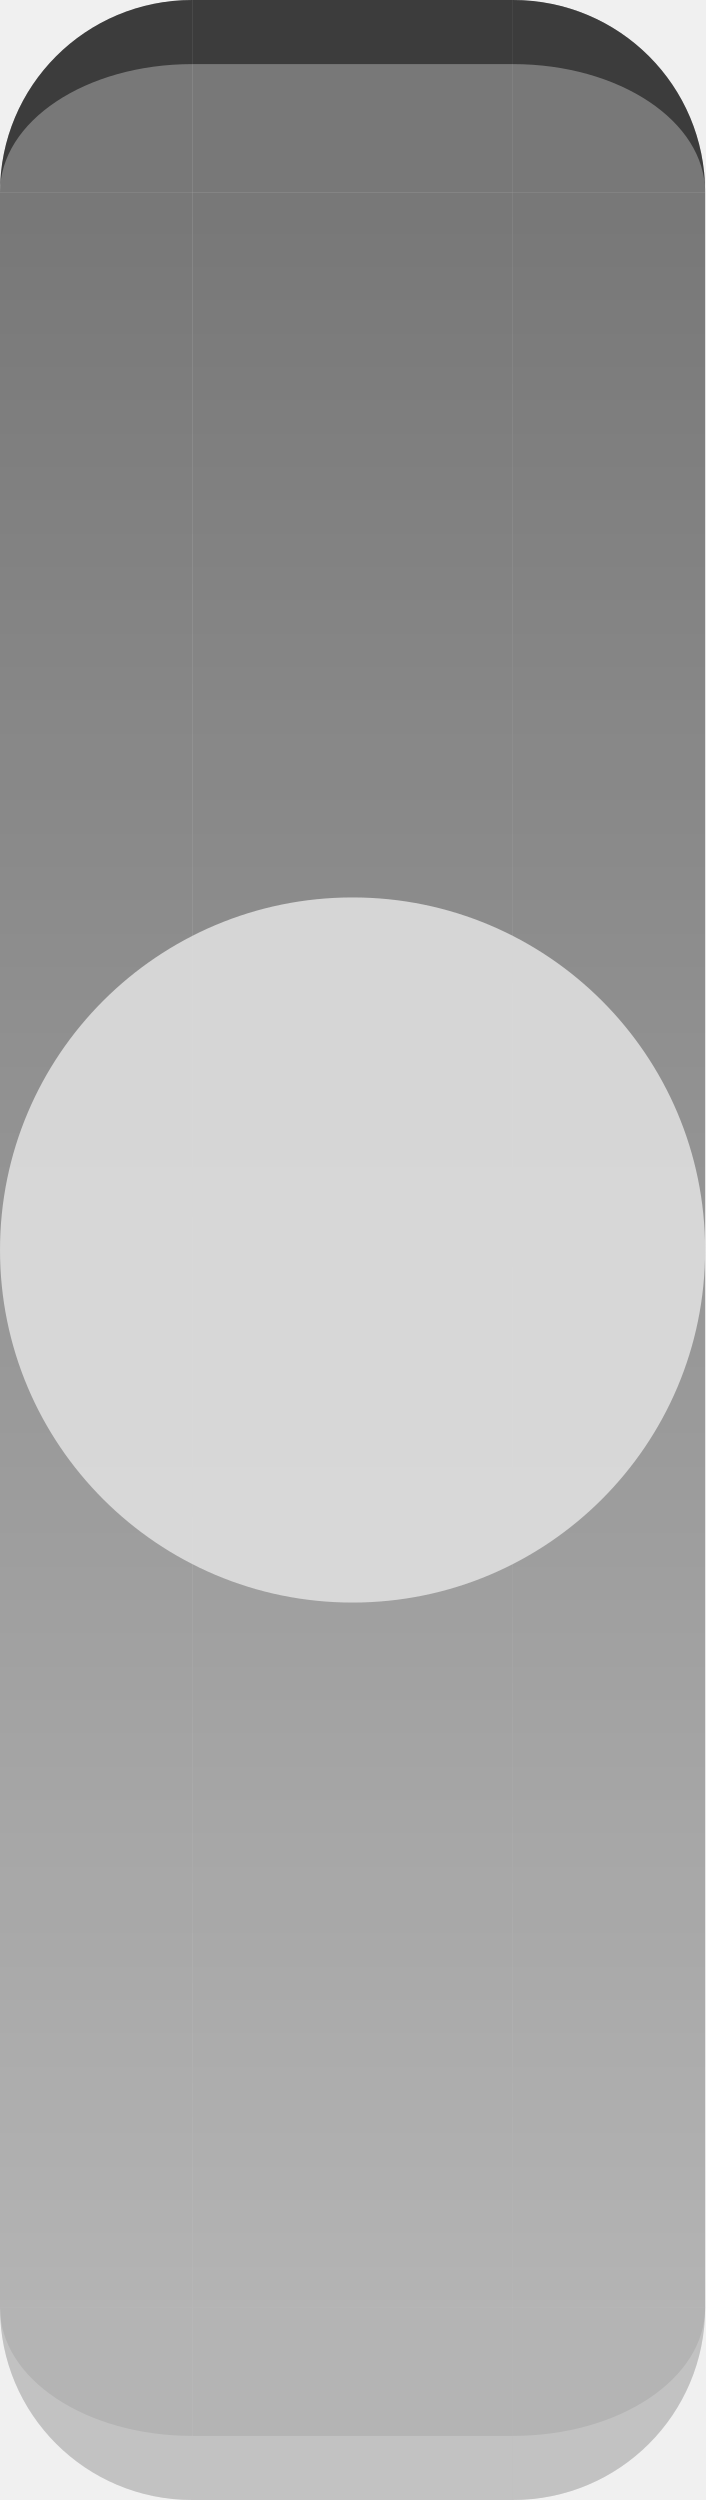
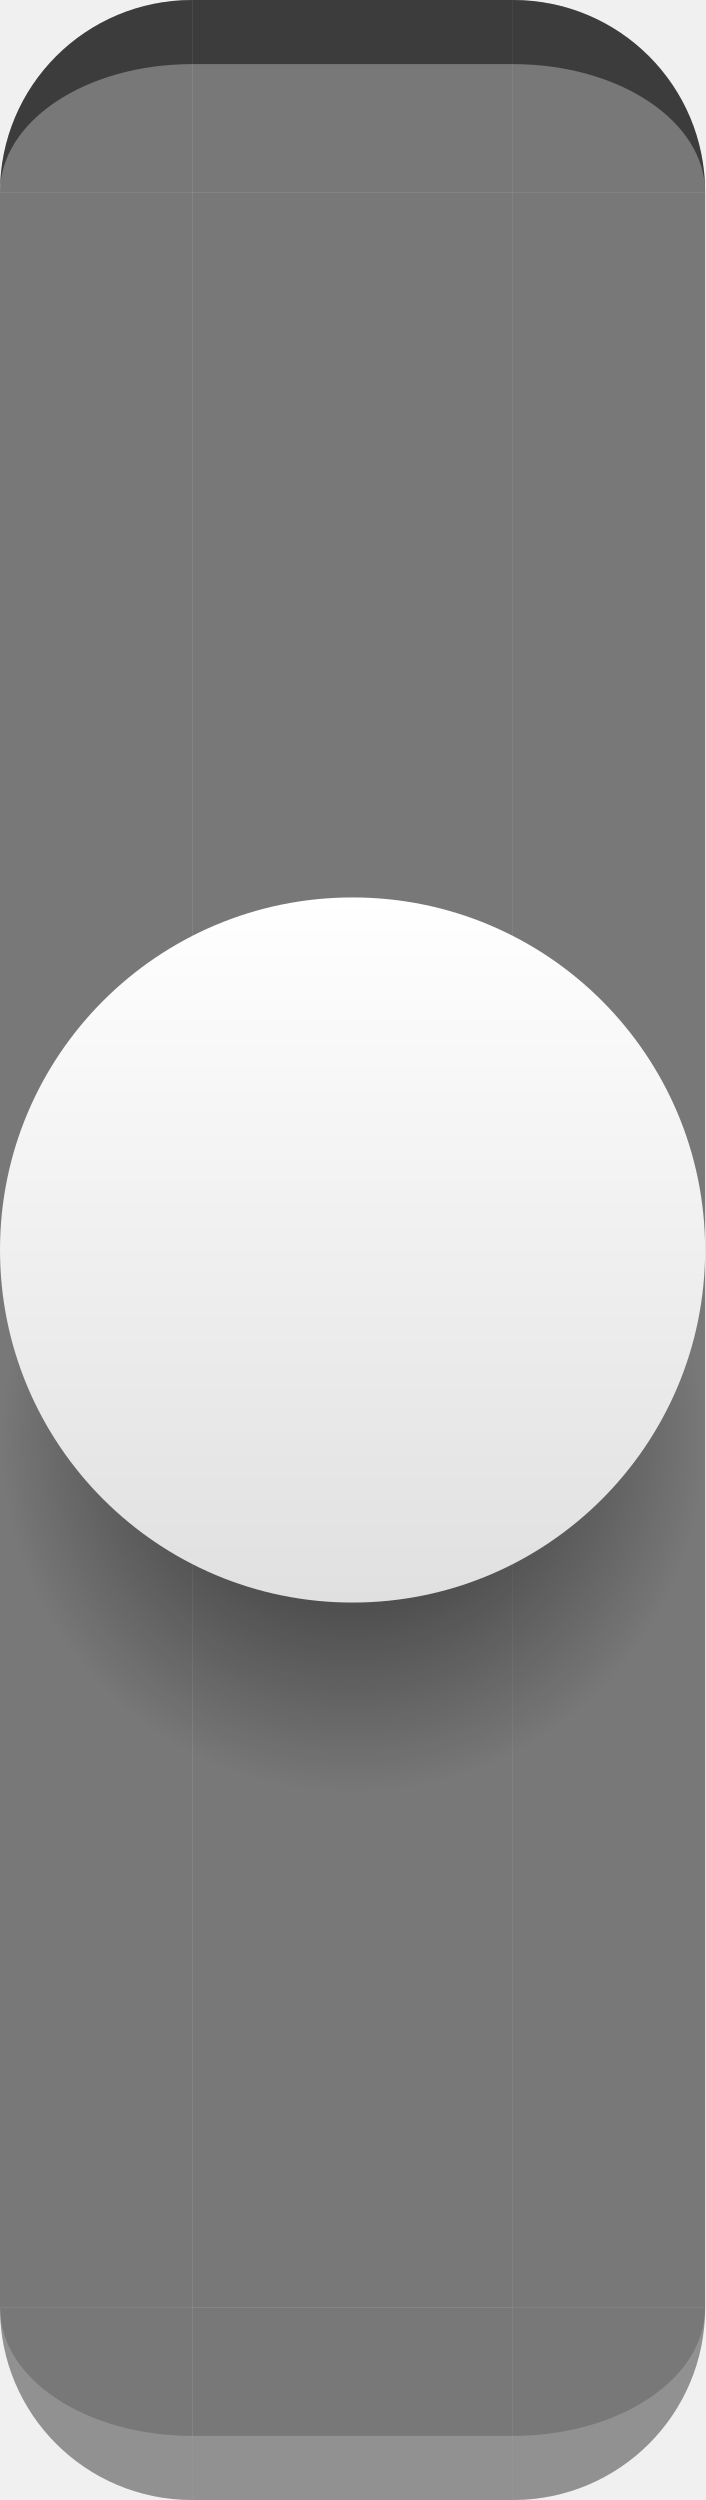
<svg xmlns="http://www.w3.org/2000/svg" xmlns:xlink="http://www.w3.org/1999/xlink" id="svg2" height="39" width="11" version="1.1">
  <defs id="defs4">
+     <linearGradient id="linearGradient4256">
+       <stop style="stop-color:#e0e0e0;stop-opacity:1;" offset="0" id="stop4258" />
+       <stop style="stop-color:#c0c0c0;stop-opacity:1" offset="1" id="stop4260" />
+     </linearGradient>
+     <linearGradient id="linearGradient4248">
+       <stop style="stop-color:#ffffff;stop-opacity:1" offset="0" id="stop4250" />
+       <stop style="stop-color:#e0e0e0;stop-opacity:1" offset="1" id="stop4252" />
+     </linearGradient>
+     <linearGradient id="linearGradient4179">
+       <stop style="stop-color:#000000;stop-opacity:1;" offset="0" id="stop4181" />
+       <stop id="stop4187" offset="0.5" style="stop-color:#000000;stop-opacity:1" />
+       <stop style="stop-color:#000000;stop-opacity:0;" offset="1" id="stop4183" />
+     </linearGradient>
    <linearGradient id="linearGradient4748">
      <stop id="stop4750" style="stop-color:#000000" offset="0" />
      <stop id="stop4752" style="stop-color:#000000;stop-opacity:.502" offset="1" />
    </linearGradient>
    <linearGradient id="linearGradient4754" y2="50" xlink:href="#linearGradient4748" gradientUnits="userSpaceOnUse" x2="-93" gradientTransform="translate(98 -14)" y1="17" x1="-93" />
    <linearGradient id="linearGradient4762" y2="50" xlink:href="#linearGradient4748" gradientUnits="userSpaceOnUse" x2="-96" gradientTransform="translate(98 -14)" y1="17" x1="-96" />
    <linearGradient id="linearGradient4770" y2="50" xlink:href="#linearGradient4748" gradientUnits="userSpaceOnUse" x2="-89" gradientTransform="translate(98 -14)" y1="17" x1="-89" />
+     <radialGradient xlink:href="#linearGradient4179" id="radialGradient4185" cx="5.5" cy="22.5" fx="5.5" fy="21.5" r="5.5" gradientUnits="userSpaceOnUse" />
+     <radialGradient xlink:href="#linearGradient4179" id="radialGradient4202" gradientUnits="userSpaceOnUse" cx="5.5" cy="22.5" fx="5.5" fy="21.5" r="5.5" />
+     <radialGradient xlink:href="#linearGradient4179" id="radialGradient4210" gradientUnits="userSpaceOnUse" cx="5.5" cy="22.5" fx="5.5" fy="21.5" r="5.5" />
+     <radialGradient xlink:href="#linearGradient4179" id="radialGradient4218" gradientUnits="userSpaceOnUse" cx="5.5" cy="22.5" fx="5.5" fy="21.5" r="5.5" />
+     <radialGradient xlink:href="#linearGradient4179" id="radialGradient4226" gradientUnits="userSpaceOnUse" cx="5.5" cy="22.5" fx="5.5" fy="21.5" r="5.5" />
+     <radialGradient xlink:href="#linearGradient4179" id="radialGradient4234" gradientUnits="userSpaceOnUse" cx="5.5" cy="22.5" fx="5.5" fy="21.5" r="5.5" />
+     <linearGradient xlink:href="#linearGradient4248" id="linearGradient4254" x1="-92.5" y1="21" x2="-92.5" y2="32" gradientUnits="userSpaceOnUse" />
+     <linearGradient xlink:href="#linearGradient4256" id="linearGradient4262" x1="-92.5" y1="21" x2="-92.5" y2="32" gradientUnits="userSpaceOnUse" />
+     <linearGradient xlink:href="#linearGradient4248" id="linearGradient4270" x1="-92.5" y1="21" x2="-92.5" y2="32" gradientUnits="userSpaceOnUse" />
+     <linearGradient xlink:href="#linearGradient4256" id="linearGradient4278" x1="-92.5" y1="21" x2="-92.5" y2="32" gradientUnits="userSpaceOnUse" />
  </defs>
  <rect id="hint-stretch-borders" style="opacity:.8;fill:#008000" ry="0" height="5" width="5" y="-68" x="33" />
-   <rect id="groove-center" style="opacity:.5;fill:url(#linearGradient4754)" height="33" width="5" y="3" x="3" />
-   <rect id="groove-left" style="opacity:.5;fill:url(#linearGradient4762)" height="33" width="3" y="3" x="0" />
-   <rect id="groove-right" style="opacity:.5;fill:url(#linearGradient4770)" height="33" width="3" y="3" x="8" />
+   <rect id="groove-center" style="opacity:0.5;fill:#000000;fill-opacity:1" height="33" width="5" y="3" x="3" />
+   <rect id="groove-left" style="opacity:0.5;fill:#000000;fill-opacity:1" height="33" width="3" y="3" x="0" />
+   <rect id="groove-right" style="opacity:0.5;fill:#000000;fill-opacity:1" height="33" width="3" y="3" x="8" />
  <g id="groove-top" transform="translate(98 -14)">
    <rect id="rect4706" style="opacity:.5;fill:#000000" height="3" width="5" y="14" x="-95" />
    <path id="rect4727" style="opacity:.5;fill:#000000" d="m-95 14v1h5v-1h-5z" />
  </g>
  <g id="groove-topleft" transform="translate(98 -14)">
    <path id="rect4716" style="opacity:.5;fill:#000000" d="m-95 14c-1.662 0-3 1.338-3 3h3v-3z" />
    <path id="path4729" style="opacity:.5;fill:#000000" d="m-95 14c-1.662 0-3 1.338-3 3 0-1.108 1.338-2 3-2v-1z" />
  </g>
  <g id="groove-topright" transform="translate(98 -14)">
    <path id="path4721" style="opacity:.5;fill:#000000" d="m-90 14c1.662 0 3 1.338 3 3h-3v-3z" />
    <path id="path4731" style="opacity:.5;fill:#000000" d="m-90 14v1c1.662 0 3 0.892 3 2 0-1.662-1.338-3-3-3z" />
  </g>
  <g id="groove-bottom" transform="translate(98 -14)">
-     <rect id="rect4708" style="opacity:.25;fill:#000000" height="3" width="5" y="50" x="-95" />
+     <rect id="rect4708" style="opacity:0.5;fill:#000000;fill-opacity:1" height="3" width="5" y="50" x="-95" />
    <path id="path4742" style="opacity:0.188;fill:#ffffff" d="m-95 53v-1h5v1h-5z" />
  </g>
  <g id="groove-bottomleft" transform="translate(98 -14)">
-     <path id="path4723" style="opacity:.25;fill:#000000" d="m-95 53c-1.662 0-3-1.338-3-3h3v3z" />
+     <path id="path4723" style="opacity:0.5;fill:#000000;fill-opacity:1" d="m-95 53c-1.662 0-3-1.338-3-3h3v3z" />
    <path id="path4744" style="opacity:0.188;fill:#ffffff" d="m-95 53c-1.662 0-3-1.338-3-3 0 1.108 1.338 2 3 2v1z" />
  </g>
  <g id="groove-bottomright" transform="translate(98 -14)">
-     <path id="path4725" style="opacity:.25;fill:#000000" d="m-90 53c1.662 0 3-1.338 3-3h-3v3z" />
+     <path id="path4725" style="opacity:0.5;fill:#000000;fill-opacity:1" d="m-90 53c1.662 0 3-1.338 3-3h-3v3z" />
    <path id="path4746" style="opacity:0.188;fill:#ffffff" d="m-90 53v-1c1.662 0 3-0.892 3-2 0 1.662-1.338 3-3 3z" />
  </g>
-   <path id="vertical-slider-handle" style="opacity:.75;color:#000000;fill:#e0e0e0" d="m-87 26.5a5.5 5.5 0 1 1 -11 0 5.5 5.5 0 1 1 11 0z" transform="translate(84 -19)" />
-   <path id="vertical-slider-hover" style="opacity:.875;color:#000000;fill:#e0e0e0" d="m-87 26.5a5.5 5.5 0 1 1 -11 0 5.5 5.5 0 1 1 11 0z" transform="translate(98 -7)" />
-   <path id="vertical-slider-focus" style="color:#000000;fill:#e0e0e0" d="m-87 26.5a5.5 5.5 0 1 1 -11 0 5.5 5.5 0 1 1 11 0z" transform="translate(84 5)" />
-   <path id="horizontal-slider-handle" style="opacity:.75;color:#000000;fill:#e0e0e0" d="m-87 26.5a5.5 5.5 0 1 1 -11 0 5.5 5.5 0 1 1 11 0z" transform="translate(112 -19)" />
-   <path id="horizontal-slider-hover" style="opacity:.875;color:#000000;fill:#e0e0e0" d="m-87 26.5a5.5 5.5 0 1 1 -11 0 5.5 5.5 0 1 1 11 0z" transform="translate(112 -7)" />
-   <path id="horizontal-slider-focus" style="color:#000000;fill:#e0e0e0" d="m-87 26.5a5.5 5.5 0 1 1 -11 0 5.5 5.5 0 1 1 11 0z" transform="translate(112 5)" />
+   <g id="vertical-slider-hover">
+     <path id="path4169" d="m 0,11 0,11.5 a 5.5,5.5 0 0 0 11,0 L 11,11 0,11 Z" style="color:#000000;opacity:0.375;fill:url(#radialGradient4185);fill-opacity:1" />
+     <path transform="translate(98,-7)" d="m -87,26.5 a 5.5,5.5 0 1 1 -11,0 5.5,5.5 0 1 1 11,0 z" style="color:#000000;opacity:1;fill:url(#linearGradient4254);fill-opacity:1" id="path4236" />
+   </g>
+   <g id="vertical-slider-handle" transform="translate(-13,0)">
+     <path style="color:#000000;opacity:0.375;fill:url(#radialGradient4202);fill-opacity:1" d="m 0,11 0,11.5 a 5.5,5.5 0 0 0 11,0 L 11,11 0,11 Z" id="path4198" />
+     <path id="path4200" style="color:#000000;opacity:1;fill:url(#linearGradient4262)" d="m -87,26.5 a 5.5,5.5 0 1 1 -11,0 5.5,5.5 0 1 1 11,0 z" transform="translate(98,-7)" />
+   </g>
+   <g transform="translate(-26,0)" id="vertical-slider-focus">
+     <path id="path4206" d="m 0,11 0,11.5 a 5.5,5.5 0 0 0 11,0 L 11,11 0,11 Z" style="color:#000000;opacity:0.375;fill:url(#radialGradient4210);fill-opacity:1" />
+     <path transform="translate(98,-7)" d="m -87,26.5 a 5.5,5.5 0 1 1 -11,0 5.5,5.5 0 1 1 11,0 z" style="color:#000000;opacity:1;fill:#ffffff;fill-opacity:1" id="path4208" />
+   </g>
+   <g transform="translate(13,-13)" id="horizontal-slider-handle">
+     <path id="path4222" d="m 0,11 0,11.5 a 5.5,5.5 0 0 0 11,0 L 11,11 0,11 Z" style="color:#000000;opacity:0.375;fill:url(#radialGradient4226);fill-opacity:1" />
+     <path transform="translate(98,-7)" d="m -87,26.5 a 5.5,5.5 0 1 1 -11,0 5.5,5.5 0 1 1 11,0 z" style="color:#000000;opacity:1;fill:url(#linearGradient4278);fill-opacity:1.0" id="path4224" />
+   </g>
+   <g id="horizontal-slider-hover" transform="translate(13,0)">
+     <path style="color:#000000;opacity:0.375;fill:url(#radialGradient4218);fill-opacity:1" d="m 0,11 0,11.5 a 5.5,5.5 0 0 0 11,0 L 11,11 0,11 Z" id="path4214" />
+     <path id="path4216" style="color:#000000;opacity:1;fill:url(#linearGradient4270);fill-opacity:1.0" d="m -87,26.5 a 5.5,5.5 0 1 1 -11,0 5.5,5.5 0 1 1 11,0 z" transform="translate(98,-7)" />
+   </g>
+   <g id="horizontal-slider-focus" transform="translate(13,13)">
+     <path style="color:#000000;opacity:0.375;fill:url(#radialGradient4234);fill-opacity:1" d="m 0,11 0,11.5 a 5.5,5.5 0 0 0 11,0 L 11,11 0,11 Z" id="path4230" />
+     <path id="path4232" style="color:#000000;opacity:1;fill:#ffffff;fill-opacity:1" d="m -87,26.5 a 5.5,5.5 0 1 1 -11,0 5.5,5.5 0 1 1 11,0 z" transform="translate(98,-7)" />
+   </g>
</svg>
